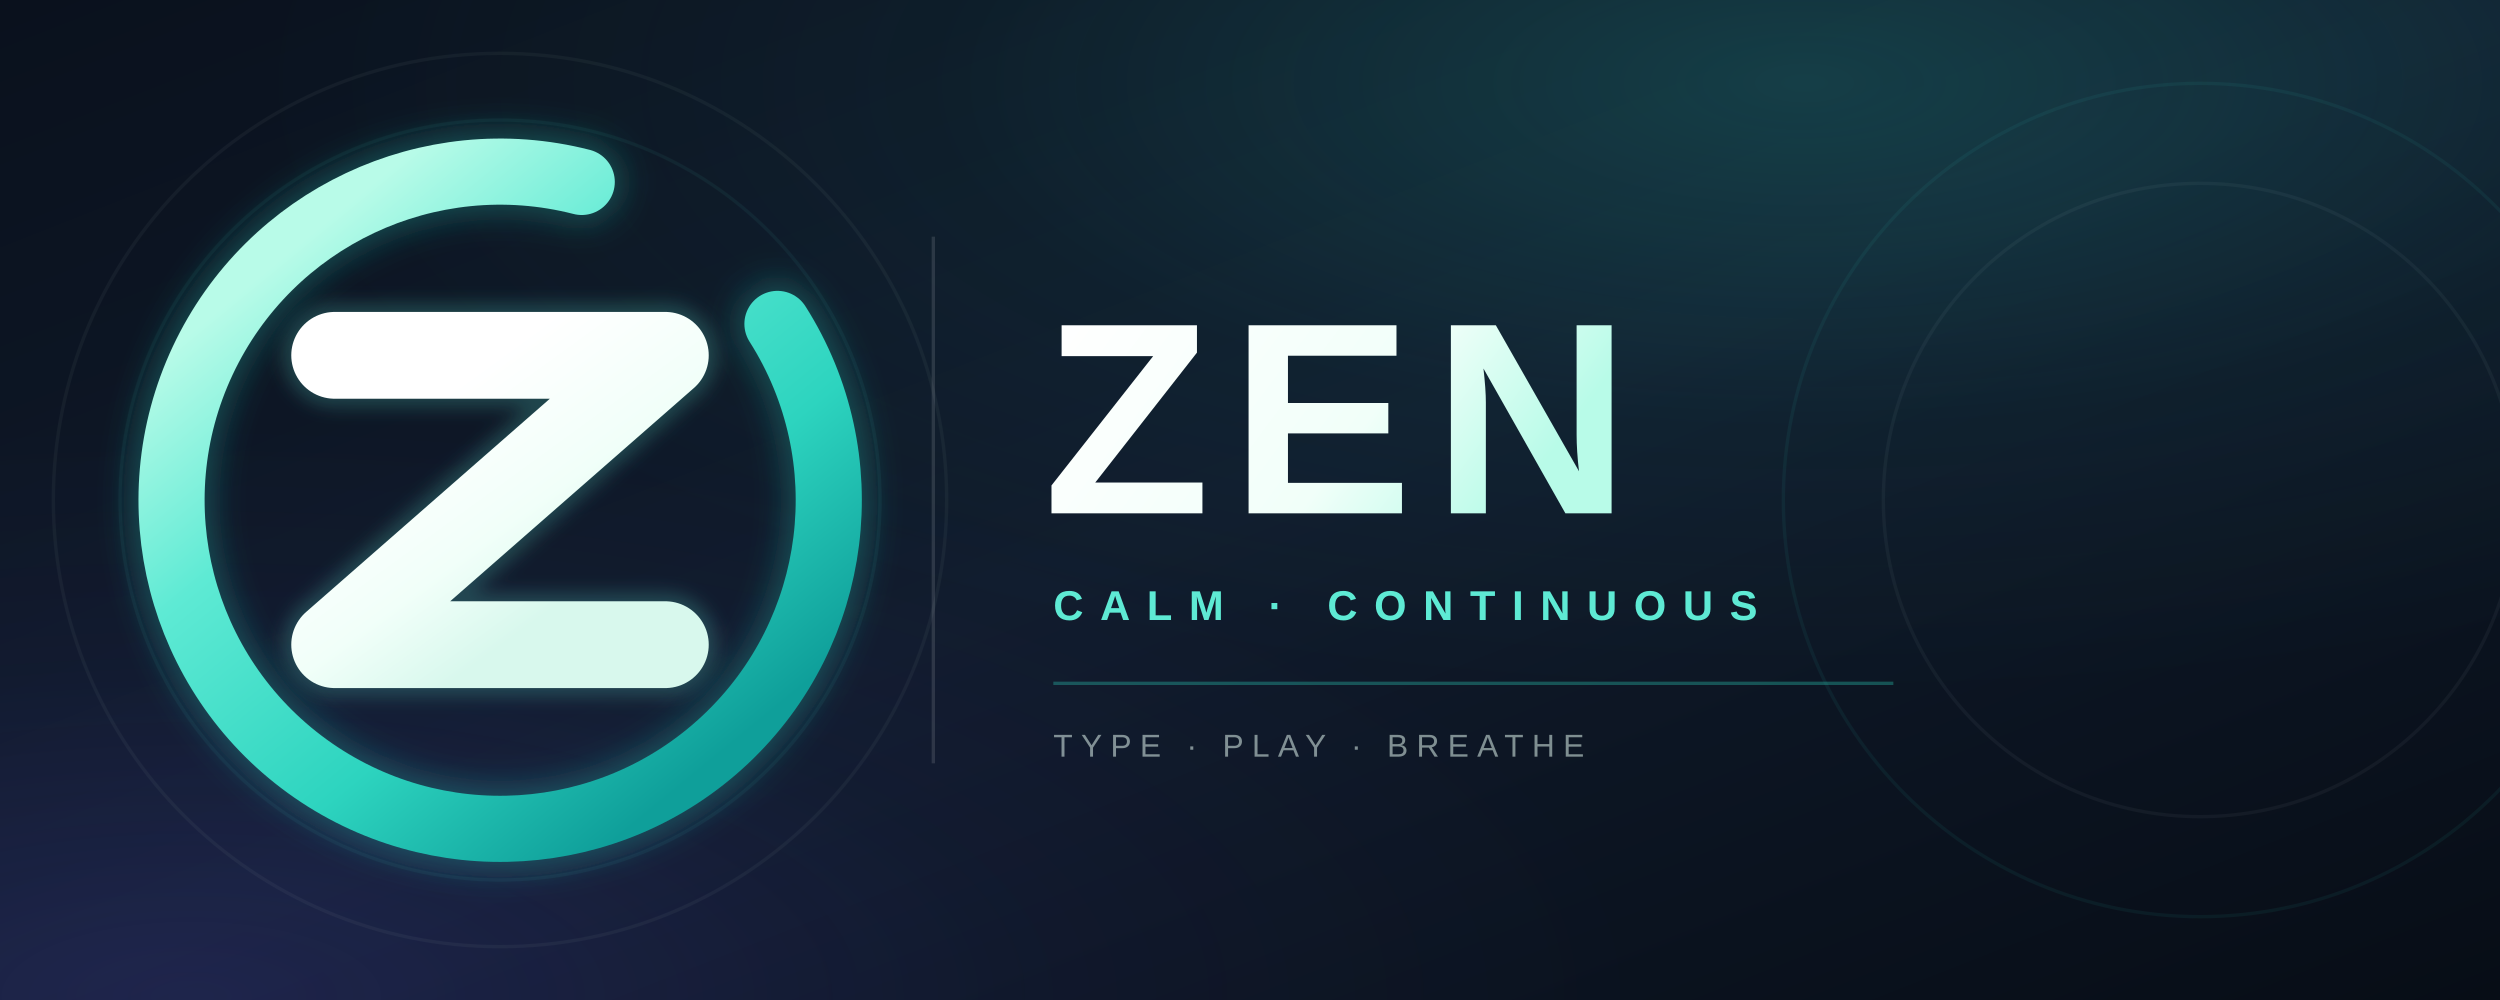
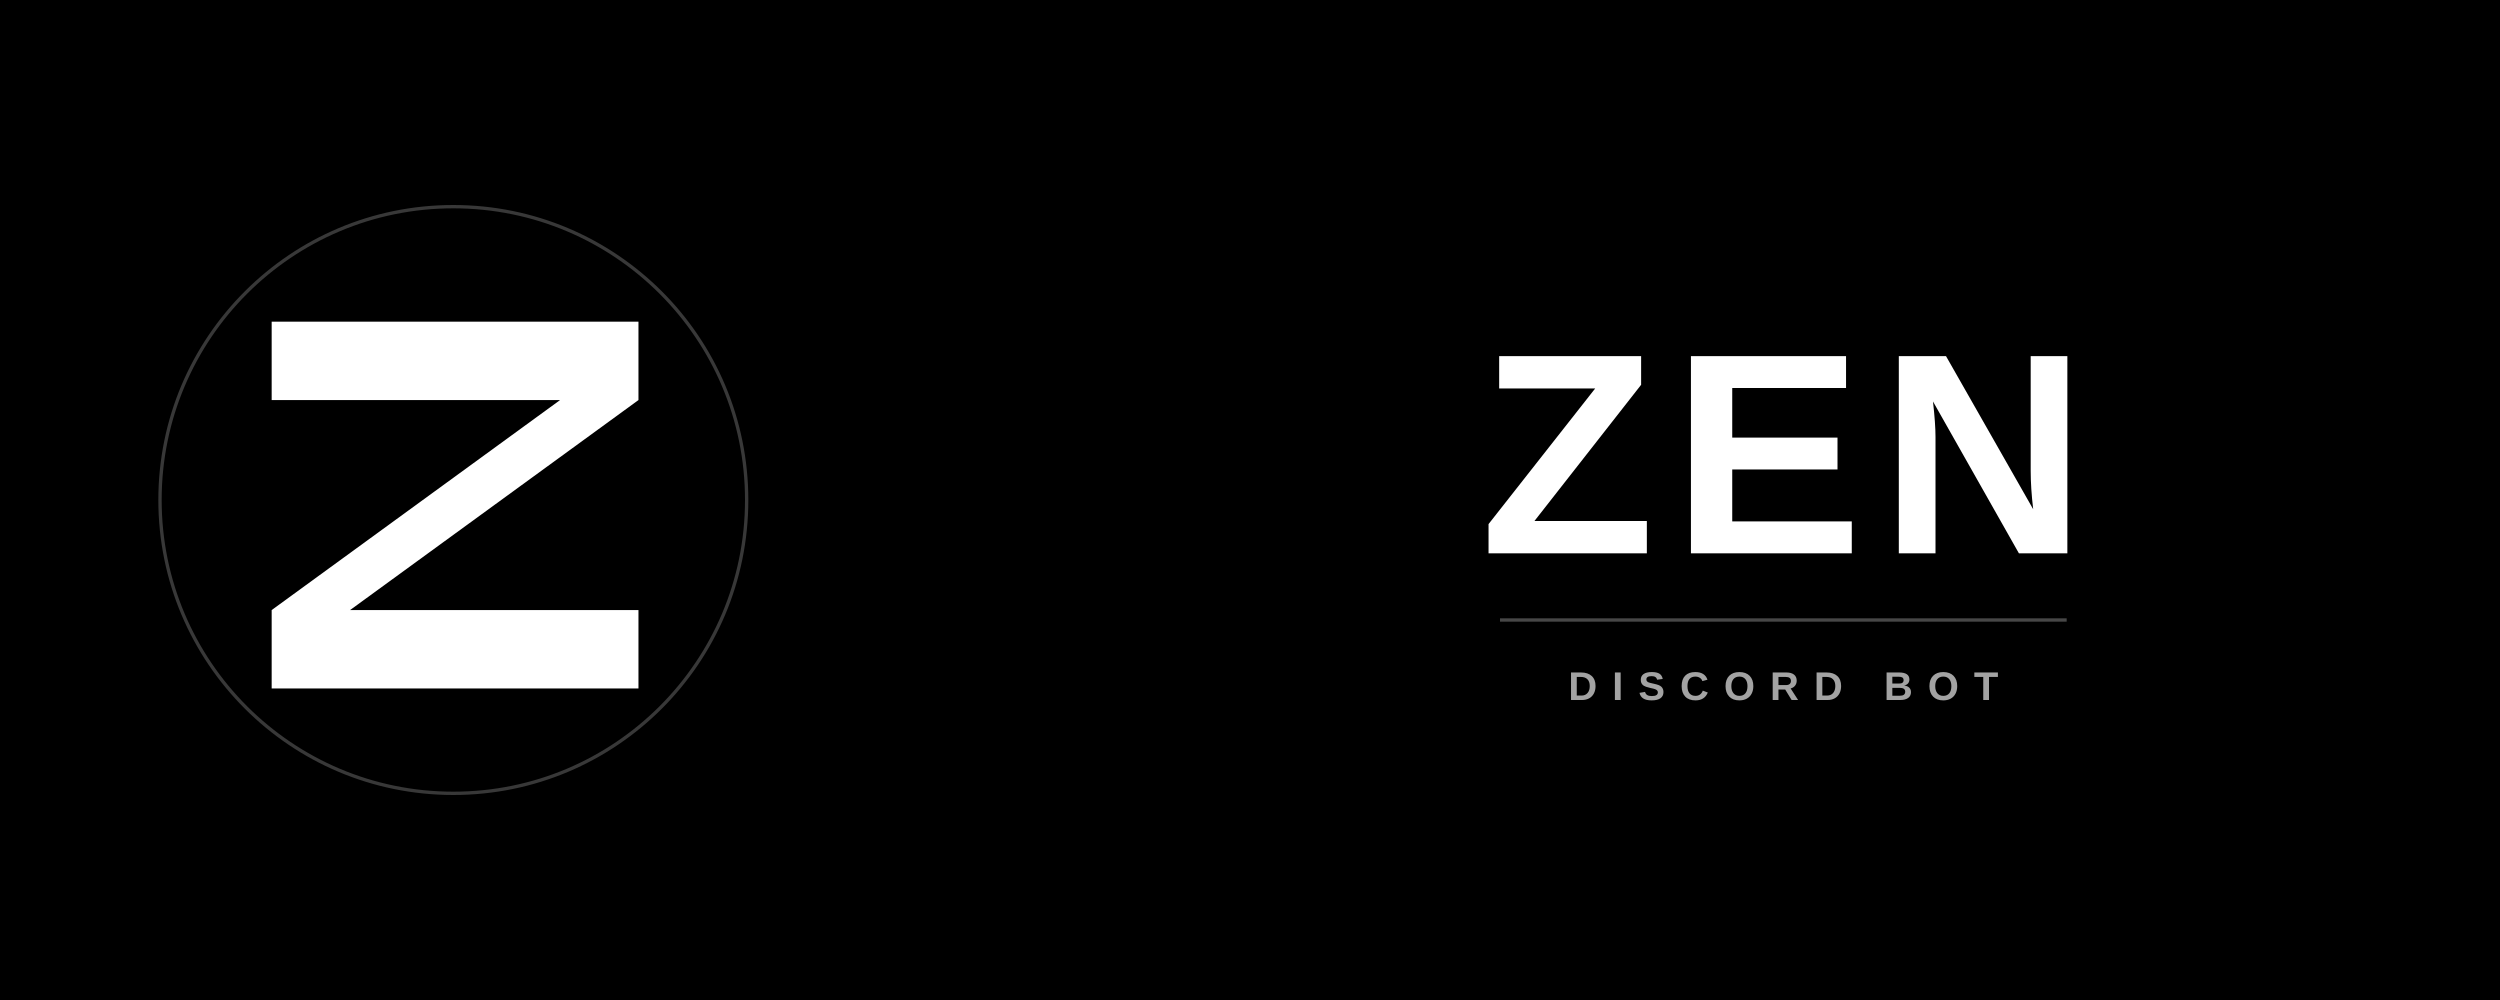
- <svg xmlns="http://www.w3.org/2000/svg" viewBox="0 0 1500 600" role="img" aria-labelledby="zenBannerTitle zenBannerDesc">
-   <defs>
-     <linearGradient id="bannerBg" x1="0" y1="0" x2="1" y2="1">
-       <stop offset="0" stop-color="#0A111D" />
-       <stop offset="0.5" stop-color="#101B2C" />
-       <stop offset="1" stop-color="#070D16" />
-     </linearGradient>
-     <radialGradient id="bannerMint" cx="72%" cy="8%" r="62%">
-       <stop offset="0" stop-color="#2DD4BF" stop-opacity="0.2" />
-       <stop offset="0.55" stop-color="#2DD4BF" stop-opacity="0.045" />
-       <stop offset="1" stop-color="#2DD4BF" stop-opacity="0" />
-     </radialGradient>
-     <radialGradient id="bannerViolet" cx="8%" cy="100%" r="58%">
-       <stop offset="0" stop-color="#6D5EFC" stop-opacity="0.16" />
-       <stop offset="0.6" stop-color="#6D5EFC" stop-opacity="0.035" />
-       <stop offset="1" stop-color="#6D5EFC" stop-opacity="0" />
-     </radialGradient>
-     <linearGradient id="bannerRing" x1="0.18" y1="0.12" x2="0.82" y2="0.9">
-       <stop offset="0" stop-color="#B8FBE8" />
-       <stop offset="0.3" stop-color="#5EEAD4" />
-       <stop offset="0.68" stop-color="#2DD4BF" />
-       <stop offset="1" stop-color="#0F9F9A" />
-     </linearGradient>
-     <linearGradient id="bannerZ" x1="0.25" y1="0.2" x2="0.75" y2="0.8">
-       <stop offset="0" stop-color="#FFFFFF" />
-       <stop offset="0.6" stop-color="#F1FFF9" />
-       <stop offset="1" stop-color="#D8F8ED" />
-     </linearGradient>
-     <linearGradient id="bannerWord" x1="0" y1="0" x2="1" y2="0.25">
-       <stop offset="0" stop-color="#FFFFFF" />
-       <stop offset="0.65" stop-color="#F1FFF9" />
-       <stop offset="1" stop-color="#B8FBE8" />
-     </linearGradient>
-     <filter id="bannerRingGlow" x="-30%" y="-30%" width="160%" height="160%">
-       <feGaussianBlur stdDeviation="16" />
-     </filter>
-     <filter id="bannerZGlow" x="-30%" y="-30%" width="160%" height="160%">
-       <feGaussianBlur stdDeviation="8" />
-     </filter>
-   </defs>
-   <rect width="1500" height="600" fill="url(#bannerBg)" />
-   <rect width="1500" height="600" fill="url(#bannerMint)" />
-   <rect width="1500" height="600" fill="url(#bannerViolet)" />
-   <g opacity="0.55">
-     <circle cx="300" cy="300" r="268" fill="none" stroke="#E9FDF7" stroke-opacity="0.08" stroke-width="2" />
-     <circle cx="300" cy="300" r="228" fill="none" stroke="#5EEAD4" stroke-opacity="0.1" stroke-width="2" />
+ <svg xmlns="http://www.w3.org/2000/svg" viewBox="0 0 1500 600" width="1500" height="600" role="img" aria-labelledby="zenBannerTitle zenBannerDesc">
+   <rect width="1500" height="600" fill="#000000" />
+   <circle cx="272" cy="300" r="176" fill="none" stroke="#FFFFFF" stroke-opacity="0.22" stroke-width="2" />
+   <g transform="translate(58 88) scale(0.42)">
+     <path d="M 250 250 H 774 V 362 L 362 662 H 774 V 774 H 250 V 662 L 662 362 H 250 Z" fill="#FFFFFF" />
  </g>
-   <g transform="translate(-17.44 -17.44) scale(0.62)">
-     <path d="M 780.5 341.6 A 318 318 0 1 1 591.1 204.2" fill="none" stroke="#2DD4BF" stroke-opacity="0.3" stroke-width="78" stroke-linecap="round" filter="url(#bannerRingGlow)" />
-     <path d="M 780.5 341.6 A 318 318 0 1 1 591.1 204.2" fill="none" stroke="url(#bannerRing)" stroke-width="64" stroke-linecap="round" />
-     <path d="M 352 372 H 672 L 352 652 H 672" fill="none" stroke="#5EEAD4" stroke-opacity="0.22" stroke-width="100" stroke-linecap="round" stroke-linejoin="round" filter="url(#bannerZGlow)" />
-     <path d="M 352 372 H 672 L 352 652 H 672" fill="none" stroke="url(#bannerZ)" stroke-width="84" stroke-linecap="round" stroke-linejoin="round" />
-   </g>
-   <circle cx="1320" cy="300" r="250" fill="none" stroke="#2DD4BF" stroke-opacity="0.07" stroke-width="2" />
-   <circle cx="1320" cy="300" r="190" fill="none" stroke="#E9FDF7" stroke-opacity="0.045" stroke-width="2" />
-   <line x1="560" y1="142" x2="560" y2="458" stroke="#FFFFFF" stroke-opacity="0.12" stroke-width="2" />
-   <text x="626" y="308" fill="url(#bannerWord)" font-family="Arial Black, Arial, Segoe UI, sans-serif" font-size="164" font-weight="900" letter-spacing="12">ZEN</text>
-   <text x="632" y="372" fill="#5EEAD4" font-family="Segoe UI, Arial, sans-serif" font-size="25" font-weight="600" letter-spacing="10">CALM · CONTINUOUS</text>
-   <line x1="632" y1="410" x2="1136" y2="410" stroke="#2DD4BF" stroke-opacity="0.32" stroke-width="2" />
-   <text x="632" y="454" fill="#E9FDF7" fill-opacity="0.52" font-family="Segoe UI, Arial, sans-serif" font-size="19" font-weight="500" letter-spacing="5">TYPE · PLAY · BREATHE</text>
+   <text x="1070" y="332" text-anchor="middle" fill="#FFFFFF" font-family="Arial Black, Arial, Segoe UI, sans-serif" font-size="172" font-weight="900" letter-spacing="10">ZEN</text>
+   <line x1="900" y1="372" x2="1240" y2="372" stroke="#FFFFFF" stroke-opacity="0.28" stroke-width="2" />
+   <text x="1070" y="420" text-anchor="middle" fill="#A3A3A3" font-family="Segoe UI, Arial, sans-serif" font-size="24" font-weight="600" letter-spacing="9">DISCORD BOT</text>
</svg>
